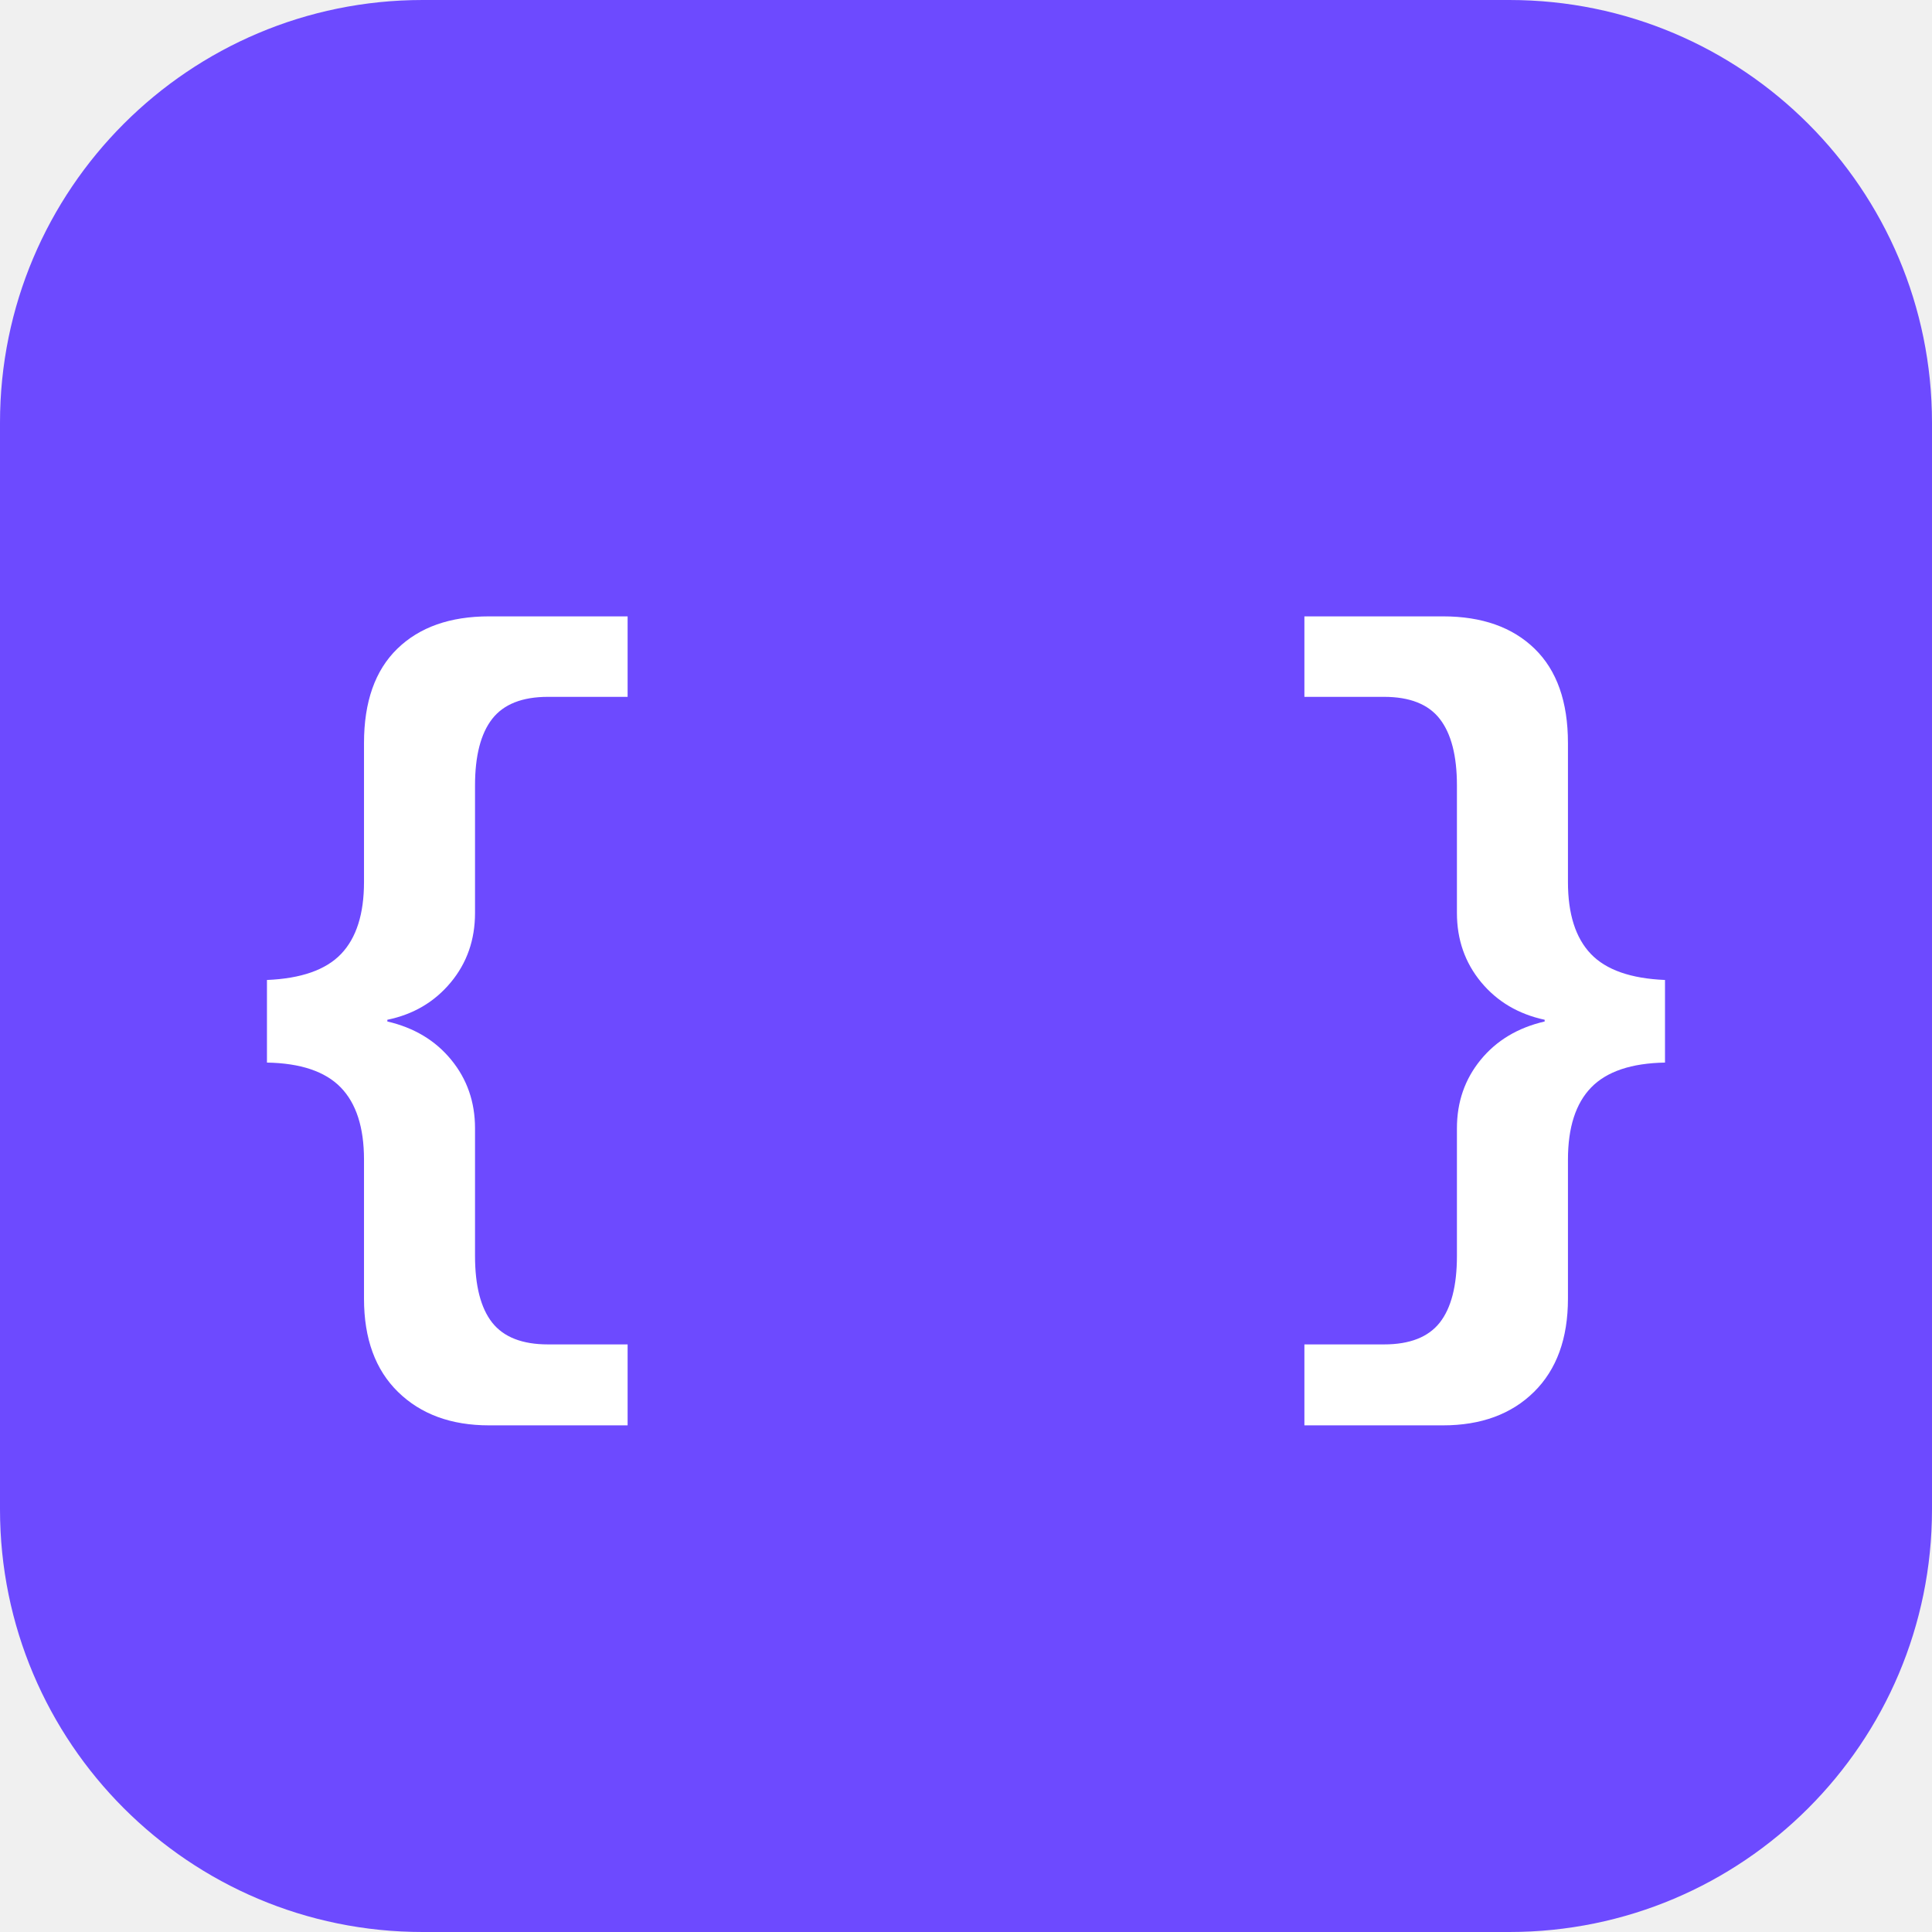
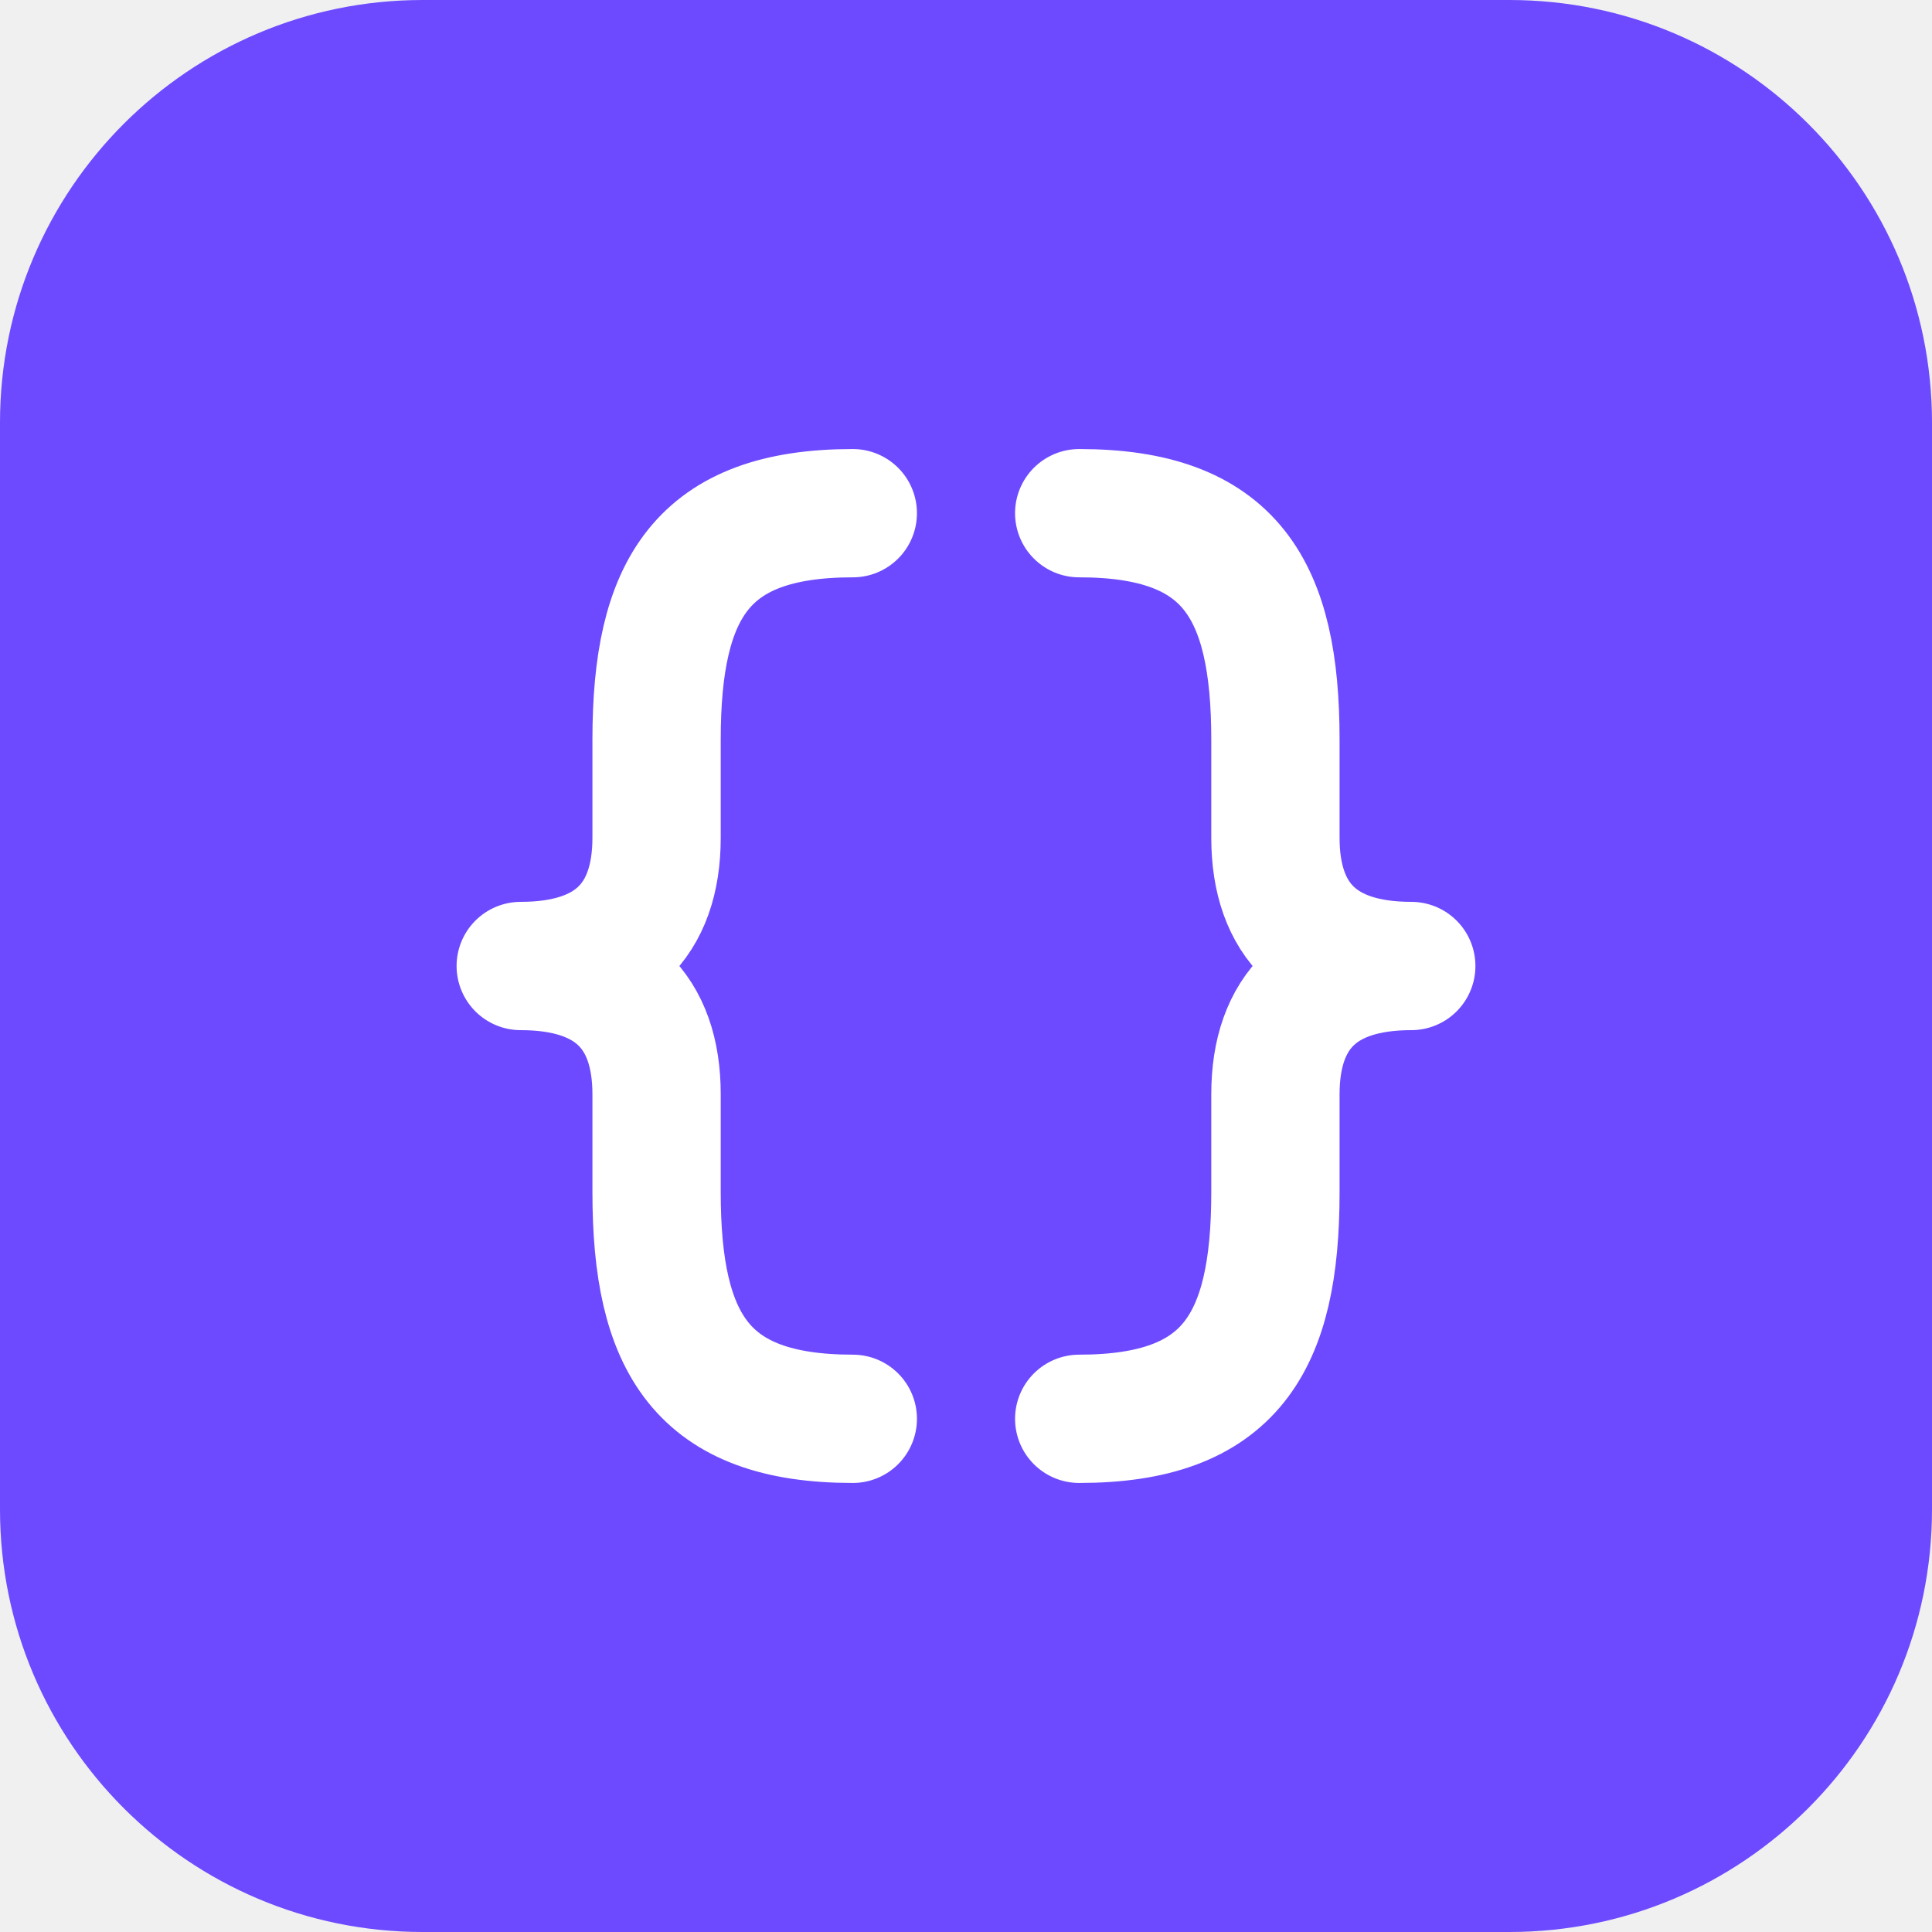
<svg xmlns="http://www.w3.org/2000/svg" viewBox="0 0 512 512">
  <rect width="512" height="512" rx="112" fill="#6d4aff" />
-   <text x="256" y="330" font-family="Consolas, 'Courier New', monospace" font-size="230" font-weight="700" fill="#fff" text-anchor="middle">{ }</text>
+   <g fill="none" stroke="#fff" stroke-width="34" stroke-linecap="round" stroke-linejoin="round">
+     <path d="M226 136c-40 0-52 20-52 60v26c0 22-12 34-36 34 24 0 36 12 36 34v26c0 40 12 60 52 60" />
+     <path d="M286 136c40 0 52 20 52 60v26c0 22 12 34 36 34-24 0-36 12-36 34v26c0 40-12 60-52 60" />
+   </g>
</svg>
